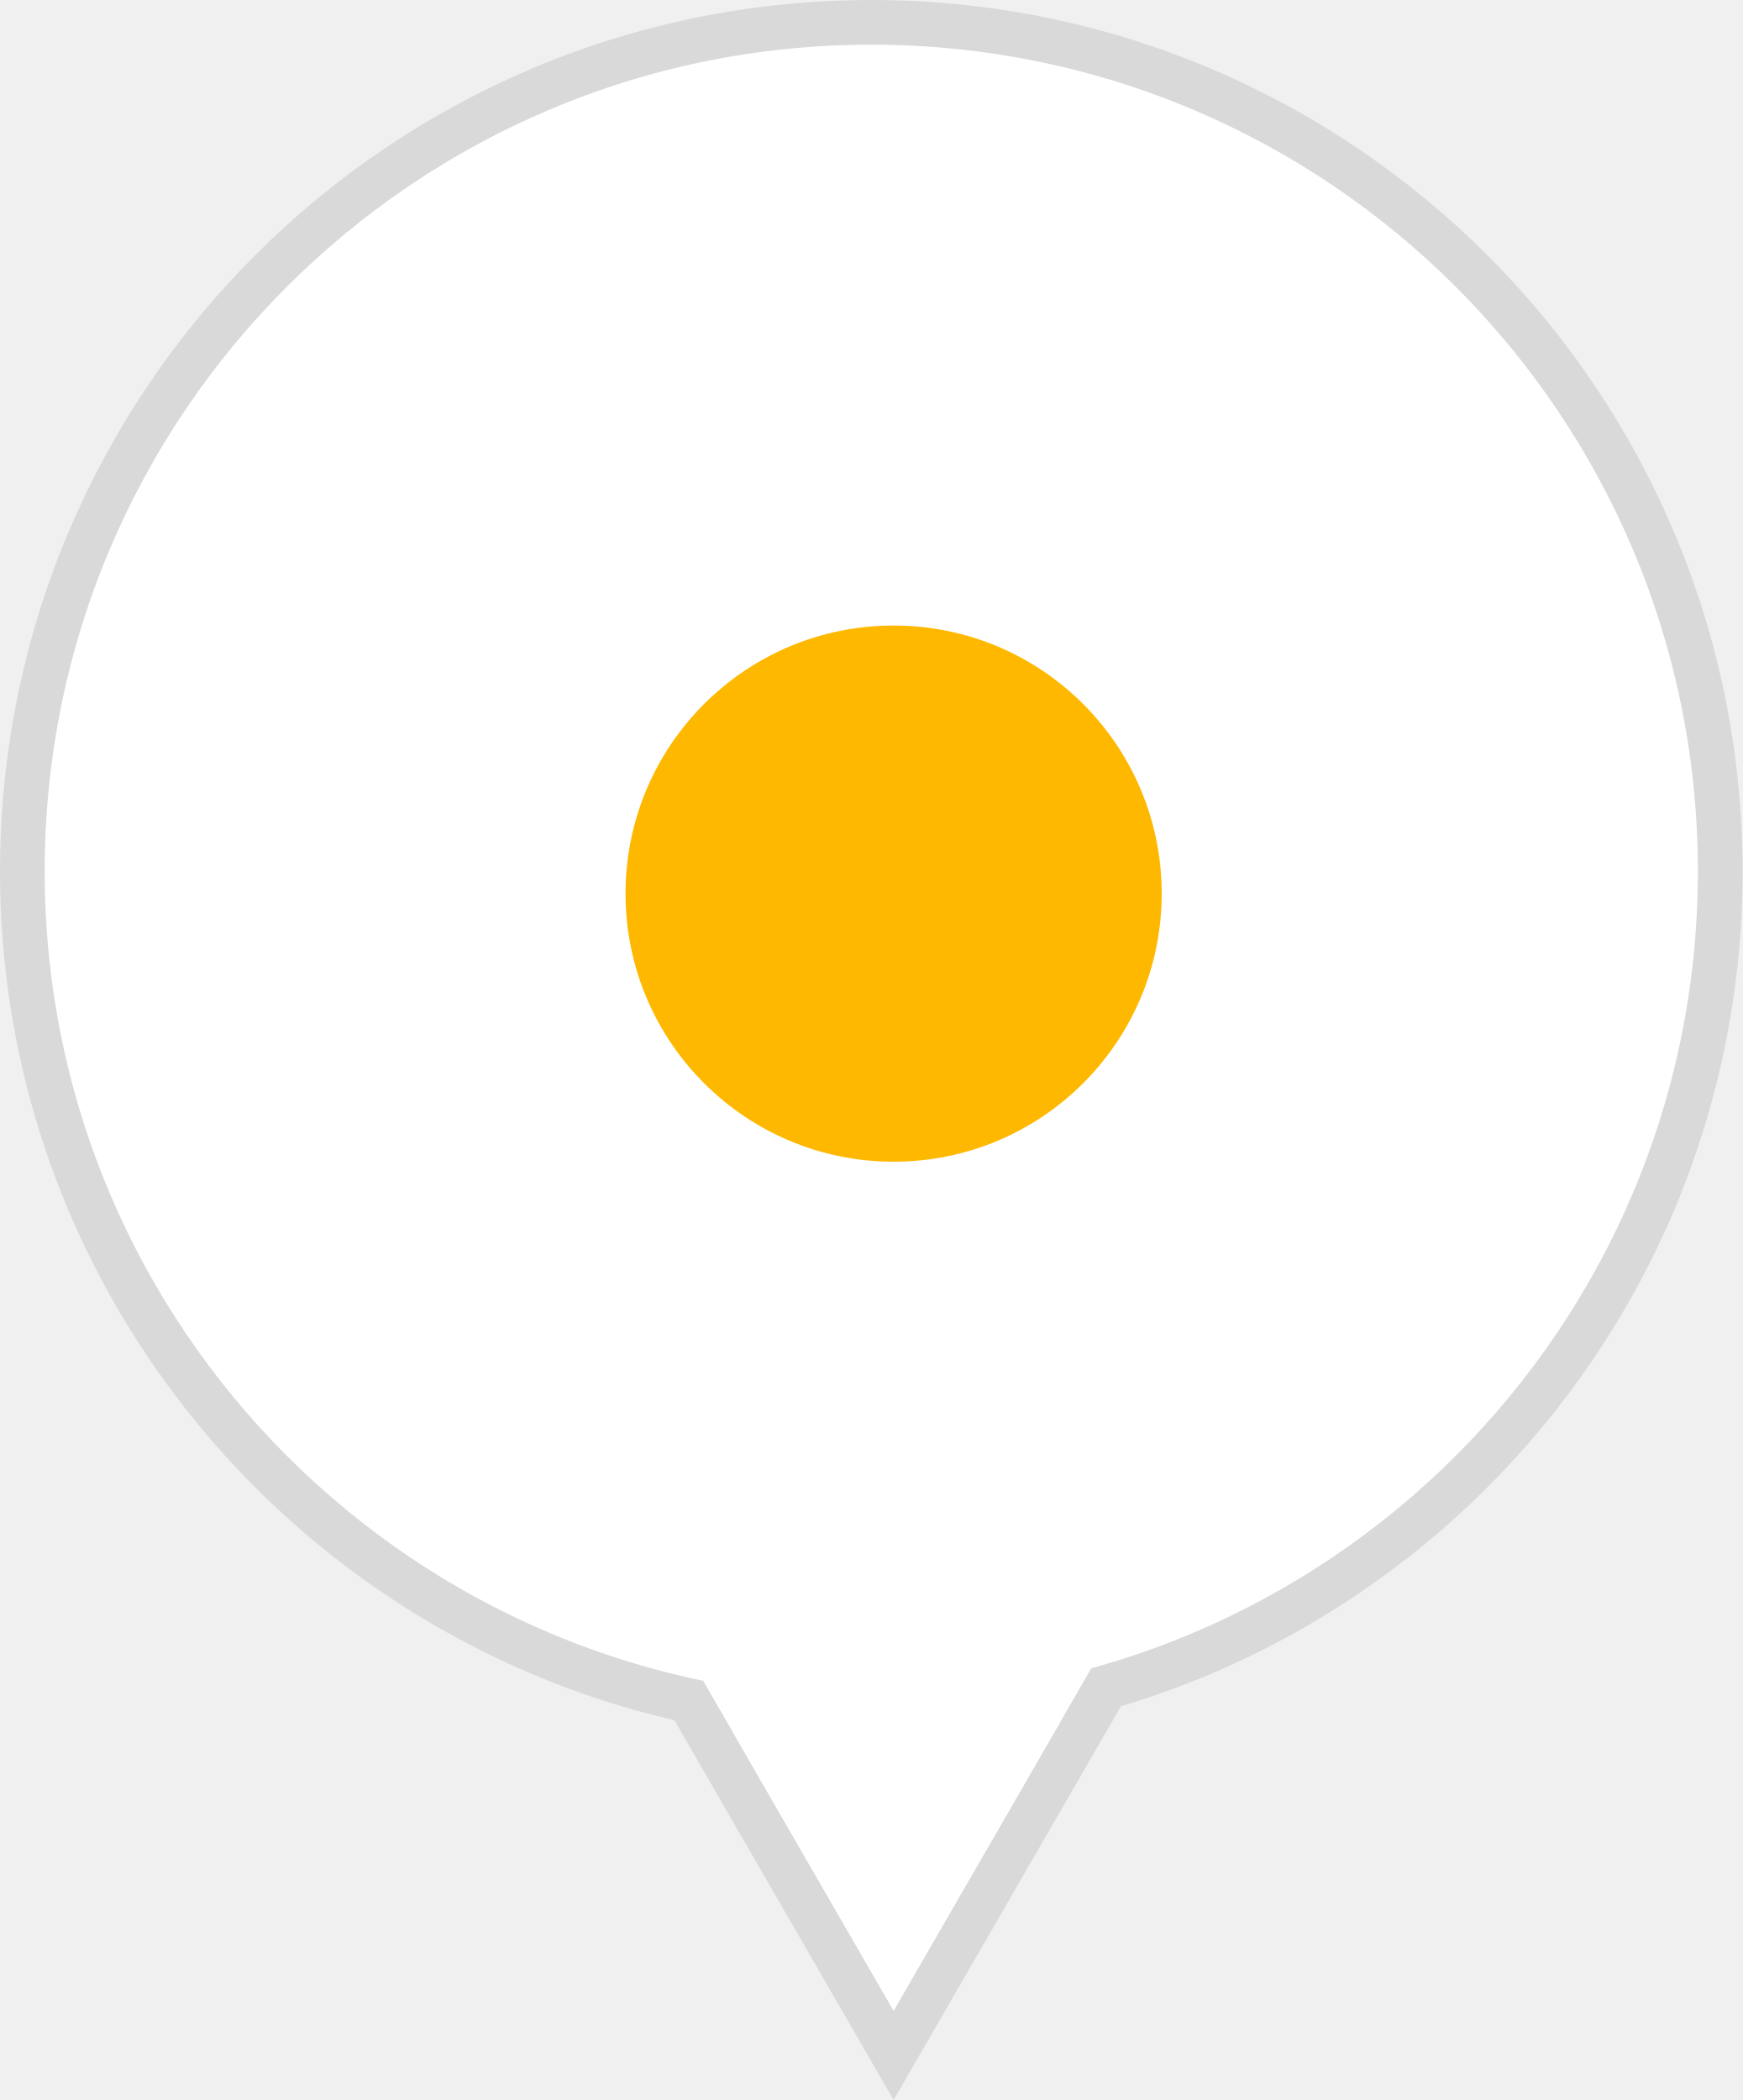
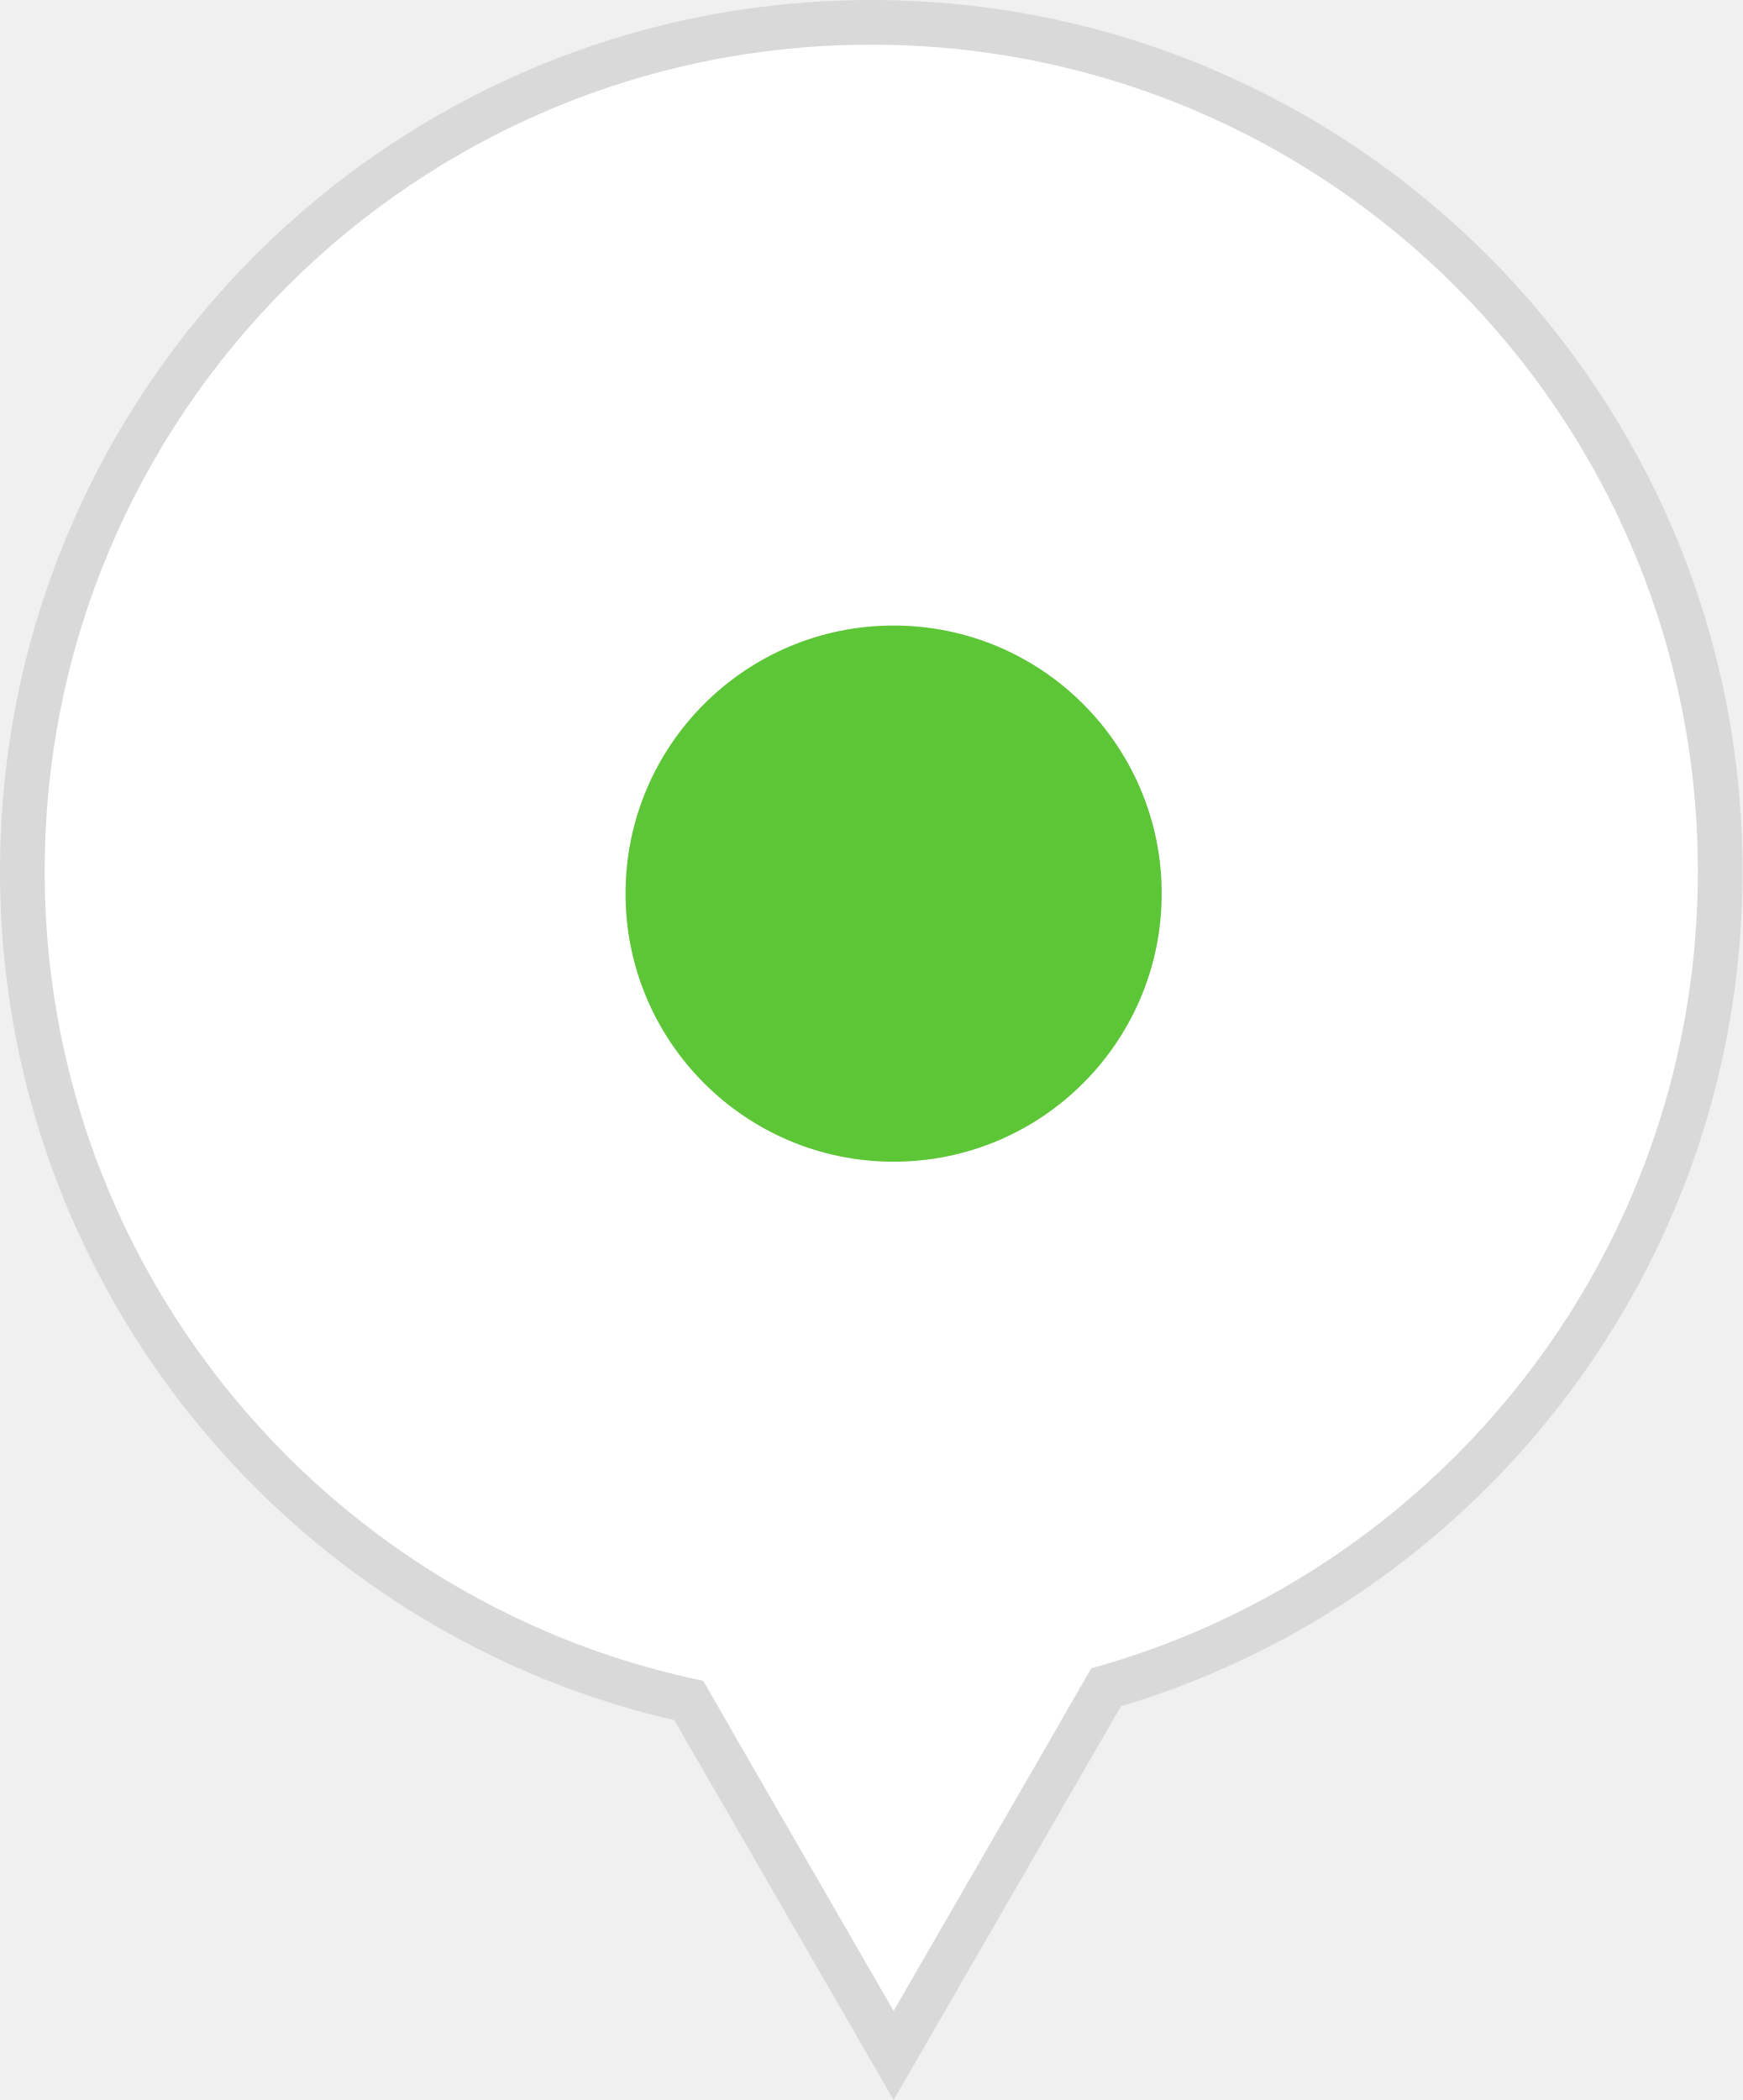
<svg xmlns="http://www.w3.org/2000/svg" width="39" height="47" viewBox="0 0 39 47" fill="none">
  <path d="M25.196 37L20 46L14.804 37H25.196Z" fill="white" stroke="#D9D9D9" />
  <circle cx="19.5" cy="19.5" r="19" fill="white" stroke="#D9D9D9" />
-   <path d="M26 20C26 23.314 23.314 26 20 26C16.686 26 14 23.314 14 20C14 16.686 16.686 14 20 14C23.314 14 26 16.686 26 20Z" fill="#FFB800" />
+   <circle cx="20" cy="20" r="6" fill="#5CC637" />
  <path d="M20 45L13.938 34.5H26.062L20 45Z" fill="white" />
</svg>
